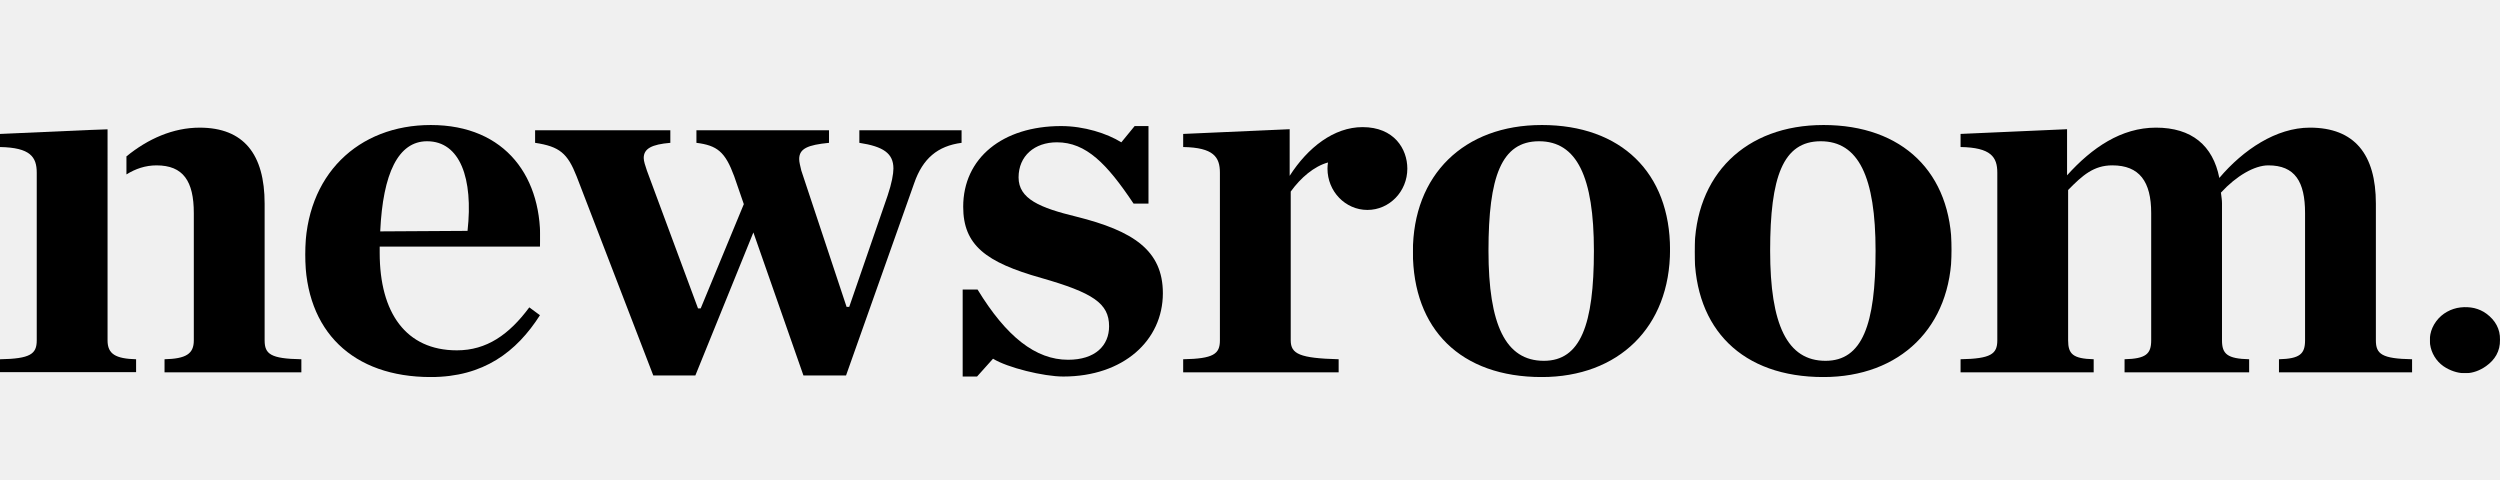
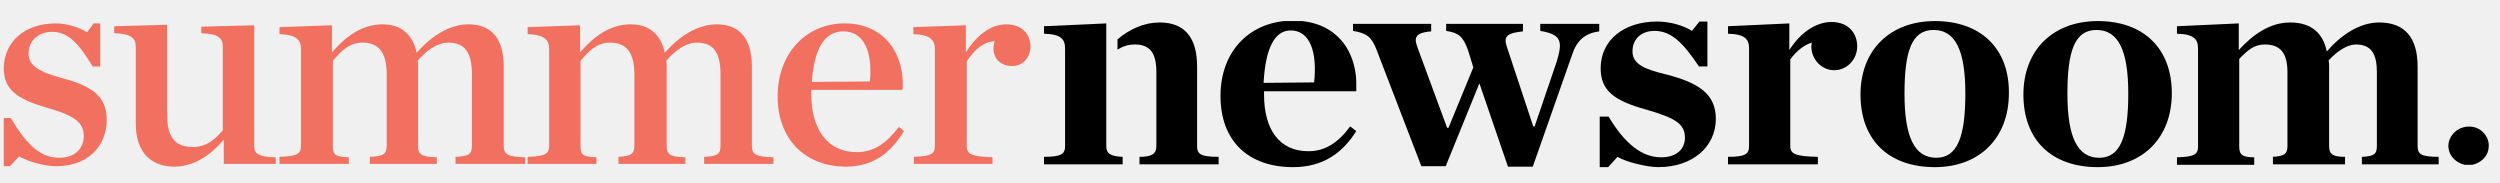
- <svg xmlns="http://www.w3.org/2000/svg" xmlns:xlink="http://www.w3.org/1999/xlink" width="366.54" height="70.244" viewBox="0 0 366.54 70.244" version="1.1" id="svg6435">
-   <defs id="defs6441">
-     <polygon id="path-1" points="19.984,35.992 19.984,0.337 0,0.337 2.9713168e-20,0.337 2.9713168e-20,35.992 " />
-     <polygon id="path-3" points="0.342,37.22 34.805,37.22 34.805,0.266 34.805,0.266 0.342,0.266 " />
-     <polygon id="path-5" points="0.512,37.22 38.217,37.22 38.217,0.266 38.217,0.266 0.512,0.266 " />
-     <polygon id="path-7" points="0.153,37.22 37.858,37.22 37.858,0.266 37.858,0.266 0.153,0.266 " />
-     <polygon id="path-9" points="0.525,0.528 0.525,10.23 10.815,10.23 10.815,10.23 10.815,0.528 " />
-     <mask id="mask-2-7" fill="white">
-       <use height="100%" width="100%" y="0" x="0" xlink:href="#path-1" id="use5881" />
-     </mask>
-     <mask id="mask-4-1" fill="white">
-       <use height="100%" width="100%" y="0" x="0" xlink:href="#path-3" id="use5887" />
-     </mask>
-   </defs>
-   <g id="Desktop" style="fill:none;fill-rule:evenodd;stroke:none;stroke-width:1" transform="translate(2.1924448e-4,17.78957)">
-     <g id="Desktop---Homepage" transform="translate(-153,-532)">
-       <g id="Newsroom-logo" transform="translate(153,532)">
-         <g id="Group-3" transform="translate(0,0.812587)">
-           <mask id="mask-2" fill="white">
-             <use xlink:href="#path-1" id="use6453" x="0" y="0" width="100%" height="100%" />
-           </mask>
-           <g id="Clip-2" />
-           <path d="m 15.769,0.337 -15.77,0.699 0,1.92 C 4.45,3.033 5.387,4.416 5.387,6.721 l 0,24.585 c 0,1.997 -0.937,2.689 -5.387,2.766 l 0,1.921 19.985,0 0,-1.921 C 16.94,33.994 15.769,33.302 15.769,31.305 l 5.48e-4,-30.968 z" id="Fill-1" mask="url(#mask-2)" style="fill:#000000" />
-         </g>
-         <g id="Group-6" transform="translate(44.39701,0.273164)">
-           <mask id="mask-4" fill="white">
-             <use xlink:href="#path-3" id="use6459" x="0" y="0" width="100%" height="100%" />
-           </mask>
-           <g id="Clip-5" />
-           <path d="m 11.271,18.09 23.498,0 C 35.315,8.026 29.772,0.266 18.764,0.266 c -10.616,0 -18.423,7.298 -18.423,18.976 0,11.294 7.026,17.977 18.423,17.977 7.729,0 12.569,-3.687 16.004,-9.065 L 33.207,27.002 c -2.966,3.995 -6.245,6.3 -10.616,6.3 -7.494,0 -11.32,-5.532 -11.32,-14.29 l 0,-0.077 0,-0.845 z M 18.218,2.648 c 4.84,0 6.792,5.455 5.933,13.138 l -12.802,0.076 C 11.739,7.334 14.003,2.648 18.218,2.648 l 0,0 z" id="Fill-4" mask="url(#mask-4)" style="fill:#000000" />
-         </g>
-         <path d="m 107.65,8.069 c -1.327,-3.61 -2.498,-4.533 -5.543,-4.917 l 0,-1.844 19.438,0 0,1.844 c -3.123,0.307 -4.372,0.845 -4.372,2.382 0,0.461 0.157,0.999 0.313,1.69 l 6.635,19.975 0.39,0 5.62,-16.288 c 0.625,-1.843 0.859,-3.226 0.859,-3.994 0,-2.228 -1.483,-3.227 -4.996,-3.765 l 0,-1.844 14.988,0 0,1.844 c -3.513,0.461 -5.699,2.304 -6.947,5.916 l -9.993,28.195 -6.245,0 -7.339,-20.973 -8.509,20.973 -6.167,0 L 84.543,8.069 C 83.216,4.688 82.045,3.689 78.454,3.152 l 0,-1.844 19.828,0 0,1.844 c -2.732,0.23 -3.903,0.845 -3.903,2.228 0,0.461 0.234,1.153 0.468,1.844 l 7.495,20.206 0.39,0 6.323,-15.289 -1.405,-4.072 z" id="Fill-7" style="fill:#000000" />
-         <path d="m 141.142,24.663 2.186,0 c 4.216,6.914 8.509,10.294 13.271,10.294 3.981,0 6.011,-2.074 6.011,-4.916 0,-3.381 -2.42,-4.917 -9.914,-7.069 -8.196,-2.304 -11.476,-4.84 -11.476,-10.448 0,-7.145 5.777,-11.831 14.364,-11.831 3.357,0 6.713,1.076 8.821,2.382 l 1.951,-2.382 2.03,0 0,11.37 -2.186,0 c -3.903,-5.839 -6.947,-8.988 -11.241,-8.988 -3.278,0 -5.62,1.997 -5.62,5.147 0,3.15 3.123,4.456 8.509,5.763 8.275,2.074 12.647,4.916 12.647,11.216 0,6.914 -5.777,12.215 -14.598,12.215 -2.888,0 -8.196,-1.306 -10.304,-2.612 l -2.342,2.612 -2.108,0 0,-12.753 z" id="Fill-9" style="fill:#000000" />
-         <g id="Group-13" transform="translate(206.6379,0.273164)">
-           <mask id="mask-6" fill="white">
-             <use xlink:href="#path-5" id="use6467" x="0" y="0" width="100%" height="100%" />
-           </mask>
-           <g id="Clip-12" />
-           <path d="m 19.404,0.266 c -11.397,0 -18.892,7.298 -18.892,18.592 0,11.37 7.026,18.361 18.892,18.361 11.241,0 18.813,-7.298 18.813,-18.669 0,-11.294 -7.182,-18.285 -18.813,-18.285 M 19.716,34.839 c -5.62,0 -8.119,-5.301 -8.119,-16.134 0,-10.833 1.873,-16.057 7.416,-16.057 5.543,0 8.041,5.224 8.041,16.057 0,10.833 -1.952,16.134 -7.339,16.134" id="Fill-11" mask="url(#mask-6)" style="fill:#000000" />
-         </g>
-         <g id="Group-16" transform="translate(248.2944,0.273164)">
-           <mask id="mask-8" fill="white">
-             <use xlink:href="#path-7" id="use6473" x="0" y="0" width="100%" height="100%" />
-           </mask>
-           <g id="Clip-15" />
-           <path d="m 19.044,0.266 c -11.397,0 -18.892,7.298 -18.892,18.592 0,11.37 7.026,18.361 18.892,18.361 11.241,0 18.813,-7.298 18.813,-18.669 0,-11.294 -7.182,-18.285 -18.813,-18.285 M 19.356,34.839 c -5.62,0 -8.119,-5.301 -8.119,-16.134 0,-10.833 1.873,-16.057 7.416,-16.057 5.543,0 8.041,5.224 8.041,16.057 0,10.833 -1.952,16.134 -7.339,16.134" id="Fill-14" mask="url(#mask-8)" style="fill:#000000" />
-         </g>
-         <path d="m 311.495,34.881 c 3.123,-0.077 3.904,-0.768 3.904,-2.766 l 0,-18.669 c 0,-4.609 -1.718,-6.991 -5.699,-6.991 -2.732,0 -4.372,1.46 -6.48,3.611 l 0,22.049 c 0,1.997 0.703,2.688 3.747,2.766 l 0,1.92 -19.516,0 0,-1.92 c 4.45,-0.077 5.386,-0.768 5.386,-2.766 l 0,-24.585 c 0,-2.305 -0.937,-3.687 -5.386,-3.764 l 0,-1.921 15.613,-0.691 0,6.761 c 3.669,-4.072 7.962,-6.991 13.036,-6.991 5.231,0 8.353,2.611 9.29,7.375 3.513,-4.148 8.353,-7.375 13.271,-7.375 6.557,0 9.68,3.918 9.68,11.14 l 0,20.052 c 0,1.997 0.858,2.688 5.308,2.766 l 0,1.92 -19.516,0 0,-1.92 c 3.045,-0.077 3.825,-0.768 3.825,-2.766 l 0,-18.669 c 0,-4.609 -1.483,-6.991 -5.386,-6.991 -2.03,0 -4.684,1.537 -6.948,3.995 0.078,0.692 0.156,1.076 0.156,1.537 l 0,20.129 c 0,1.997 0.781,2.688 3.981,2.766 l 0,1.92 -18.267,0 0,-1.92 z" id="Fill-17" style="fill:#000000" />
-         <path d="m 38.798,32.118 0,-20.052 c 0,-7.221 -3.045,-11.14 -9.524,-11.14 -3.878,0 -7.572,1.628 -10.736,4.212 l 0,2.646 c 1.339,-0.832 2.783,-1.327 4.413,-1.327 3.903,0 5.465,2.304 5.465,6.991 l 0,18.669 c 0,1.997 -1.171,2.689 -4.293,2.766 l 0,1.921 20.062,0 0,-1.921 c -4.528,-0.077 -5.386,-0.768 -5.386,-2.766" id="Fill-19" style="fill:#000000" />
-         <path d="m 199.78,0.847 c -4.215,0 -8.041,2.996 -10.695,7.145 l 0,-6.838 -15.613,0.692 0,1.921 c 4.45,0.077 5.386,1.459 5.386,3.764 l 0,24.585 c 0,1.997 -0.936,2.688 -5.386,2.766 l 0,1.921 22.795,0 0,-1.921 c -5.698,-0.153 -7.026,-0.768 -7.026,-2.766 l 0,-21.819 c 1.457,-2.021 3.421,-3.706 5.462,-4.265 -0.043,0.296 -0.073,0.596 -0.073,0.904 0,3.343 2.621,6.054 5.854,6.054 3.233,0 5.853,-2.711 5.853,-6.054 0,-2.894 -1.94,-6.088 -6.558,-6.088" id="Fill-21" style="fill:#000000" />
-         <g id="Group-25" transform="translate(355.7242,26.70489)">
-           <mask id="mask-10" fill="white">
-             <use xlink:href="#path-9" id="use6482" x="0" y="0" width="100%" height="100%" />
-           </mask>
-           <g id="Clip-24" />
-           <path d="M 10.814,5.326 C 10.848,7.012 10.057,8.275 8.773,9.185 6.917,10.5 4.885,10.557 2.919,9.449 0.649,8.169 -0.351,5.063 1.459,2.615 3.219,0.234 6.718,-0.076 8.845,1.511 10.111,2.454 10.858,3.736 10.814,5.326" id="Fill-23" mask="url(#mask-10)" style="fill:#000000" />
-         </g>
-       </g>
+ <svg xmlns="http://www.w3.org/2000/svg" xmlns:xlink="http://www.w3.org/1999/xlink" version="1.1" id="Layer_1" x="0px" y="0px" viewBox="0 0 534 39" style="enable-background:new 0 0 534 39;" xml:space="preserve">
+   <style type="text/css">
+ 	.st0{clip-path:url(#SVGID_2_);}
+ 	.st1{clip-path:url(#SVGID_4_);enable-background:new    ;}
+ 	.st2{clip-path:url(#SVGID_6_);}
+ 	.st3{clip-path:url(#SVGID_8_);}
+ 	.st4{clip-path:url(#SVGID_10_);}
+ 	.st5{clip-path:url(#SVGID_12_);}
+ 	.st6{clip-path:url(#SVGID_14_);enable-background:new    ;}
+ 	.st7{clip-path:url(#SVGID_16_);}
+ 	.st8{clip-path:url(#SVGID_18_);}
+ 	.st9{clip-path:url(#SVGID_20_);}
+ 	.st10{clip-path:url(#SVGID_22_);}
+ 	.st11{clip-path:url(#SVGID_24_);}
+ 	.st12{clip-path:url(#SVGID_26_);}
+ 	.st13{clip-path:url(#SVGID_28_);}
+ 	.st14{clip-path:url(#SVGID_30_);}
+ 	.st15{clip-path:url(#SVGID_32_);enable-background:new    ;}
+ 	.st16{clip-path:url(#SVGID_34_);}
+ 	.st17{clip-path:url(#SVGID_36_);}
+ 	.st18{clip-path:url(#SVGID_38_);}
+ 	.st19{clip-path:url(#SVGID_40_);}
+ 	.st20{clip-path:url(#SVGID_42_);enable-background:new    ;}
+ 	.st21{clip-path:url(#SVGID_44_);}
+ 	.st22{clip-path:url(#SVGID_46_);}
+ 	.st23{clip-path:url(#SVGID_48_);}
+ 	.st24{clip-path:url(#SVGID_50_);}
+ 	.st25{clip-path:url(#SVGID_52_);}
+ 	.st26{clip-path:url(#SVGID_54_);}
+ 	.st27{clip-path:url(#SVGID_56_);}
+ 	.st28{clip-path:url(#SVGID_58_);}
+ 	.st29{clip-path:url(#SVGID_60_);}
+ 	.st30{clip-path:url(#SVGID_62_);}
+ 	.st31{clip-path:url(#SVGID_64_);enable-background:new    ;}
+ 	.st32{clip-path:url(#SVGID_66_);}
+ 	.st33{clip-path:url(#SVGID_68_);}
+ 	.st34{clip-path:url(#SVGID_70_);}
+ 	.st35{clip-path:url(#SVGID_72_);}
+ 	.st36{fill:#F2705F;}
+ 	.st37{font-family:'ChronicleDeck-Semi';}
+ 	.st38{font-size:64px;}
+ </style>
+   <g>
+     <defs>
+       <rect id="SVGID_1_" x="223" y="5" width="16.8" height="30.2" />
+     </defs>
+     <clipPath id="SVGID_2_">
+       <use xlink:href="#SVGID_1_" style="overflow:visible;" />
+     </clipPath>
+     <g class="st0">
+       <defs>
+         <rect id="SVGID_3_" x="-2" y="-41" width="535" height="91" />
+       </defs>
+       <clipPath id="SVGID_4_">
+         <use xlink:href="#SVGID_3_" style="overflow:visible;" />
+       </clipPath>
+       <g class="st1">
+         <g>
+           <defs>
+             <rect id="SVGID_5_" x="223" y="4" width="17" height="32" />
+           </defs>
+           <clipPath id="SVGID_6_">
+             <use xlink:href="#SVGID_5_" style="overflow:visible;" />
+           </clipPath>
+           <g class="st2">
+             <defs>
+               <path id="SVGID_7_" d="M236.3,5L223,5.6v1.6c3.7,0.1,4.5,1.2,4.5,3.2v20.8c0,1.7-0.8,2.3-4.5,2.3v1.6h16.8v-1.6        c-2.6-0.1-3.5-0.7-3.5-2.3L236.3,5z" />
+             </defs>
+             <clipPath id="SVGID_8_">
+               <use xlink:href="#SVGID_7_" style="overflow:visible;" />
+             </clipPath>
+             <g class="st3">
+               <defs>
+                 <rect id="SVGID_9_" x="223" y="4" width="17" height="32" />
+               </defs>
+               <clipPath id="SVGID_10_">
+                 <use xlink:href="#SVGID_9_" style="overflow:visible;" />
+               </clipPath>
+               <rect x="218" y="0" class="st4" width="26.8" height="40.2" />
+             </g>
+           </g>
+         </g>
+       </g>
+     </g>
+   </g>
+   <g>
+     <defs>
+       <rect id="SVGID_11_" x="260.7" y="4.5" width="29" height="31.3" />
+     </defs>
+     <clipPath id="SVGID_12_">
+       <use xlink:href="#SVGID_11_" style="overflow:visible;" />
+     </clipPath>
+     <g class="st5">
+       <defs>
+         <rect id="SVGID_13_" x="-2" y="-41" width="535" height="91" />
+       </defs>
+       <clipPath id="SVGID_14_">
+         <use xlink:href="#SVGID_13_" style="overflow:visible;" />
+       </clipPath>
+       <g class="st6">
+         <g>
+           <defs>
+             <rect id="SVGID_15_" x="260" y="4" width="31" height="32" />
+           </defs>
+           <clipPath id="SVGID_16_">
+             <use xlink:href="#SVGID_15_" style="overflow:visible;" />
+           </clipPath>
+           <g class="st7">
+             <defs>
+               <path id="SVGID_17_" d="M275.7,6.5c4.1,0,5.7,4.6,5,11.1l-10.8,0.1C270.3,10.4,272.2,6.5,275.7,6.5z M269.9,19.5h19.8        c0.5-8.5-4.2-15.1-13.5-15.1c-8.9,0-15.5,6.2-15.5,16.1c0,9.6,5.9,15.2,15.5,15.2c6.5,0,10.6-3.1,13.5-7.7l-1.3-1        c-2.5,3.4-5.3,5.3-8.9,5.3c-6.3,0-9.5-4.7-9.5-12.1v-0.1V19.5z" />
+             </defs>
+             <clipPath id="SVGID_18_">
+               <use xlink:href="#SVGID_17_" style="overflow:visible;" />
+             </clipPath>
+             <g class="st8">
+               <defs>
+                 <rect id="SVGID_19_" x="260" y="4" width="30" height="32" />
+               </defs>
+               <clipPath id="SVGID_20_">
+                 <use xlink:href="#SVGID_19_" style="overflow:visible;" />
+               </clipPath>
+               <rect x="255.7" y="-0.5" class="st9" width="39" height="41.3" />
+             </g>
+           </g>
+         </g>
+       </g>
+     </g>
+   </g>
+   <g>
+     <defs>
+       <path id="SVGID_21_" d="M313.6,10.8c-1.1-3.1-2.1-3.8-4.7-4.2V5.1h16.4v1.6c-2.6,0.3-3.7,0.7-3.7,2c0,0.4,0.1,0.8,0.3,1.4    l5.6,16.9h0.3l4.7-13.8c0.5-1.6,0.7-2.7,0.7-3.4c0-1.9-1.2-2.7-4.2-3.2V5.1h12.6v1.6c-3,0.4-4.8,1.9-5.8,5l-8.4,23.9h-5.3    L316,17.8l-7.2,17.7h-5.2l-9.5-24.7c-1.1-2.9-2.1-3.7-5.1-4.2V5.1h16.7v1.6c-2.3,0.2-3.3,0.7-3.3,1.9c0,0.4,0.2,1,0.4,1.6    l6.3,17.1h0.3l5.3-12.9L313.6,10.8z" />
+     </defs>
+     <clipPath id="SVGID_22_">
+       <use xlink:href="#SVGID_21_" style="overflow:visible;" />
+     </clipPath>
+     <g class="st10">
+       <defs>
+         <rect id="SVGID_23_" x="-2" y="-41" width="535" height="91" />
+       </defs>
+       <clipPath id="SVGID_24_">
+         <use xlink:href="#SVGID_23_" style="overflow:visible;" />
+       </clipPath>
+       <rect x="284.1" y="0.1" class="st11" width="62.6" height="40.4" />
+     </g>
+   </g>
+   <g>
+     <defs>
+       <path id="SVGID_25_" d="M341.8,24.9h1.8c3.5,5.9,7.2,8.7,11.2,8.7c3.4,0,5.1-1.8,5.1-4.2c0-2.9-2-4.2-8.3-6    c-6.9-1.9-9.7-4.1-9.7-8.8c0-6,4.9-10,12.1-10c2.8,0,5.7,0.9,7.4,2l1.6-2h1.7v9.6h-1.8c-3.3-4.9-5.8-7.6-9.5-7.6    c-2.8,0-4.7,1.7-4.7,4.4c0,2.7,2.6,3.8,7.2,4.9c7,1.8,10.6,4.2,10.6,9.5c0,5.9-4.9,10.3-12.3,10.3c-2.4,0-6.9-1.1-8.7-2.2l-2,2.2    h-1.8V24.9z" />
+     </defs>
+     <clipPath id="SVGID_26_">
+       <use xlink:href="#SVGID_25_" style="overflow:visible;" />
+     </clipPath>
+     <g class="st12">
+       <defs>
+         <rect id="SVGID_27_" x="-2" y="-41" width="535" height="91" />
+       </defs>
+       <clipPath id="SVGID_28_">
+         <use xlink:href="#SVGID_27_" style="overflow:visible;" />
+       </clipPath>
+       <rect x="336.8" y="-0.4" class="st13" width="34.7" height="41.1" />
+     </g>
+   </g>
+   <g>
+     <defs>
+       <rect id="SVGID_29_" x="397.4" y="4.5" width="31.7" height="31.3" />
+     </defs>
+     <clipPath id="SVGID_30_">
+       <use xlink:href="#SVGID_29_" style="overflow:visible;" />
+     </clipPath>
+     <g class="st14">
+       <defs>
+         <rect id="SVGID_31_" x="-2" y="-41" width="535" height="91" />
+       </defs>
+       <clipPath id="SVGID_32_">
+         <use xlink:href="#SVGID_31_" style="overflow:visible;" />
+       </clipPath>
+       <g class="st15">
+         <g>
+           <defs>
+             <rect id="SVGID_33_" x="397" y="4" width="33" height="32" />
+           </defs>
+           <clipPath id="SVGID_34_">
+             <use xlink:href="#SVGID_33_" style="overflow:visible;" />
+           </clipPath>
+           <g class="st16">
+             <defs>
+               <path id="SVGID_35_" d="M413.6,33.7c-4.7,0-6.8-4.5-6.8-13.7s1.6-13.6,6.2-13.6c4.7,0,6.8,4.4,6.8,13.6S418.1,33.7,413.6,33.7         M413.3,4.5c-9.6,0-15.9,6.2-15.9,15.7c0,9.6,5.9,15.5,15.9,15.5c9.5,0,15.8-6.2,15.8-15.8C429.2,10.4,423.1,4.5,413.3,4.5" />
+             </defs>
+             <clipPath id="SVGID_36_">
+               <use xlink:href="#SVGID_35_" style="overflow:visible;" />
+             </clipPath>
+             <g class="st17">
+               <defs>
+                 <rect id="SVGID_37_" x="397" y="4" width="33" height="32" />
+               </defs>
+               <clipPath id="SVGID_38_">
+                 <use xlink:href="#SVGID_37_" style="overflow:visible;" />
+               </clipPath>
+               <rect x="392.4" y="-0.5" class="st18" width="41.7" height="41.3" />
+             </g>
+           </g>
+         </g>
+       </g>
+     </g>
+   </g>
+   <g>
+     <defs>
+       <rect id="SVGID_39_" x="432.2" y="4.5" width="31.7" height="31.3" />
+     </defs>
+     <clipPath id="SVGID_40_">
+       <use xlink:href="#SVGID_39_" style="overflow:visible;" />
+     </clipPath>
+     <g class="st19">
+       <defs>
+         <rect id="SVGID_41_" x="-2" y="-41" width="535" height="91" />
+       </defs>
+       <clipPath id="SVGID_42_">
+         <use xlink:href="#SVGID_41_" style="overflow:visible;" />
+       </clipPath>
+       <g class="st20">
+         <g>
+           <defs>
+             <rect id="SVGID_43_" x="432" y="4" width="32" height="32" />
+           </defs>
+           <clipPath id="SVGID_44_">
+             <use xlink:href="#SVGID_43_" style="overflow:visible;" />
+           </clipPath>
+           <g class="st21">
+             <defs>
+               <path id="SVGID_45_" d="M448.4,33.7c-4.7,0-6.8-4.5-6.8-13.7s1.6-13.6,6.2-13.6c4.7,0,6.8,4.4,6.8,13.6S452.9,33.7,448.4,33.7         M448.1,4.5c-9.6,0-15.9,6.2-15.9,15.7c0,9.6,5.9,15.5,15.9,15.5c9.5,0,15.8-6.2,15.8-15.8C463.9,10.4,457.9,4.5,448.1,4.5" />
+             </defs>
+             <clipPath id="SVGID_46_">
+               <use xlink:href="#SVGID_45_" style="overflow:visible;" />
+             </clipPath>
+             <g class="st22">
+               <defs>
+                 <rect id="SVGID_47_" x="432" y="4" width="32" height="32" />
+               </defs>
+               <clipPath id="SVGID_48_">
+                 <use xlink:href="#SVGID_47_" style="overflow:visible;" />
+               </clipPath>
+               <rect x="427.2" y="-0.5" class="st23" width="41.7" height="41.3" />
+             </g>
+           </g>
+         </g>
+       </g>
+     </g>
+   </g>
+   <g>
+     <defs>
+       <path id="SVGID_49_" d="M485.3,33.5c2.6-0.1,3.3-0.6,3.3-2.3V15.4c0-3.9-1.4-5.9-4.8-5.9c-2.3,0-3.7,1.2-5.5,3.1v18.7    c0,1.7,0.6,2.3,3.2,2.3v1.6H465v-1.6c3.7-0.1,4.5-0.6,4.5-2.3V10.4c0-2-0.8-3.1-4.5-3.2V5.6L478.2,5v5.7c3.1-3.4,6.7-5.9,11-5.9    c4.4,0,7,2.2,7.8,6.2c3-3.5,7-6.2,11.2-6.2c5.5,0,8.2,3.3,8.2,9.4v17c0,1.7,0.7,2.3,4.5,2.3v1.6h-16.4v-1.6    c2.6-0.1,3.2-0.6,3.2-2.3V15.4c0-3.9-1.2-5.9-4.5-5.9c-1.7,0-3.9,1.3-5.8,3.4c0.1,0.6,0.1,0.9,0.1,1.3v17c0,1.7,0.7,2.3,3.4,2.3    v1.6h-15.4V33.5z" />
+     </defs>
+     <clipPath id="SVGID_50_">
+       <use xlink:href="#SVGID_49_" style="overflow:visible;" />
+     </clipPath>
+     <g class="st24">
+       <defs>
+         <rect id="SVGID_51_" x="-2" y="-41" width="535" height="91" />
+       </defs>
+       <clipPath id="SVGID_52_">
+         <use xlink:href="#SVGID_51_" style="overflow:visible;" />
+       </clipPath>
+       <rect x="460" y="-0.2" class="st25" width="65.7" height="40.4" />
+     </g>
+   </g>
+   <g>
+     <defs>
+       <path id="SVGID_53_" d="M255.7,31.2v-17c0-6.1-2.6-9.4-8-9.4c-3.3,0-6.4,1.4-9,3.6v2.2c1.1-0.7,2.3-1.1,3.7-1.1    c3.3,0,4.6,1.9,4.6,5.9v15.8c0,1.7-1,2.3-3.6,2.3v1.6h16.9v-1.6C256.4,33.5,255.7,32.9,255.7,31.2" />
+     </defs>
+     <clipPath id="SVGID_54_">
+       <use xlink:href="#SVGID_53_" style="overflow:visible;" />
+     </clipPath>
+     <g class="st26">
+       <defs>
+         <rect id="SVGID_55_" x="-2" y="-41" width="535" height="91" />
+       </defs>
+       <clipPath id="SVGID_56_">
+         <use xlink:href="#SVGID_55_" style="overflow:visible;" />
+       </clipPath>
+       <rect x="233.6" y="-0.2" class="st27" width="31.6" height="40.4" />
+     </g>
+   </g>
+   <g>
+     <defs>
+       <path id="SVGID_57_" d="M391.2,4.7c-3.5,0-6.8,2.5-9,6V5l-13.1,0.6v1.6c3.7,0.1,4.5,1.2,4.5,3.2v20.8c0,1.7-0.8,2.3-4.5,2.3v1.6    h19.2v-1.6c-4.8-0.1-5.9-0.6-5.9-2.3V12.7c1.2-1.7,2.9-3.1,4.6-3.6c0,0.3-0.1,0.5-0.1,0.8c0,2.8,2.2,5.1,4.9,5.1    c2.7,0,4.9-2.3,4.9-5.1C396.7,7.4,395.1,4.7,391.2,4.7" />
+     </defs>
+     <clipPath id="SVGID_58_">
+       <use xlink:href="#SVGID_57_" style="overflow:visible;" />
+     </clipPath>
+     <g class="st28">
+       <defs>
+         <rect id="SVGID_59_" x="-2" y="-41" width="535" height="91" />
+       </defs>
+       <clipPath id="SVGID_60_">
+         <use xlink:href="#SVGID_59_" style="overflow:visible;" />
+       </clipPath>
+       <rect x="364.1" y="-0.3" class="st29" width="37.7" height="40.4" />
+     </g>
+   </g>
+   <g>
+     <defs>
+       <rect id="SVGID_61_" x="522.9" y="27" width="8.7" height="8.2" />
+     </defs>
+     <clipPath id="SVGID_62_">
+       <use xlink:href="#SVGID_61_" style="overflow:visible;" />
+     </clipPath>
+     <g class="st30">
+       <defs>
+         <rect id="SVGID_63_" x="-2" y="-41" width="535" height="91" />
+       </defs>
+       <clipPath id="SVGID_64_">
+         <use xlink:href="#SVGID_63_" style="overflow:visible;" />
+       </clipPath>
+       <g class="st31">
+         <g>
+           <defs>
+             <rect id="SVGID_65_" x="522" y="26" width="10" height="10" />
+           </defs>
+           <clipPath id="SVGID_66_">
+             <use xlink:href="#SVGID_65_" style="overflow:visible;" />
+           </clipPath>
+           <g class="st32">
+             <defs>
+               <path id="SVGID_67_" d="M531.6,31.1c0,1.4-0.6,2.5-1.7,3.3c-1.6,1.1-3.3,1.2-4.9,0.2c-1.9-1.1-2.8-3.7-1.2-5.8        c1.5-2,4.4-2.3,6.2-0.9C531,28.7,531.6,29.8,531.6,31.1" />
+             </defs>
+             <clipPath id="SVGID_68_">
+               <use xlink:href="#SVGID_67_" style="overflow:visible;" />
+             </clipPath>
+             <g class="st33">
+               <defs>
+                 <rect id="SVGID_69_" x="522" y="27" width="10" height="9" />
+               </defs>
+               <clipPath id="SVGID_70_">
+                 <use xlink:href="#SVGID_69_" style="overflow:visible;" />
+               </clipPath>
+               <rect x="517.9" y="22" class="st34" width="18.7" height="18.2" />
+             </g>
+           </g>
+         </g>
+       </g>
+     </g>
+   </g>
+   <g>
+     <defs>
+       <rect id="SVGID_71_" x="-2" y="-41" width="535" height="91" />
+     </defs>
+     <clipPath id="SVGID_72_">
+       <use xlink:href="#SVGID_71_" style="overflow:visible;" />
+     </clipPath>
+     <g class="st35">
+       <path class="st36" d="M0.8,25.2h1.5c3.5,5.9,6.4,8.5,10.4,8.5c3.5,0,5.2-2.2,5.2-4.6c0-2.9-1.9-4.4-7.9-6.1    c-6.6-1.9-9.2-4-9.2-8.5C0.9,8.9,5.3,5,11.9,5c2.5,0,5.1,0.9,6.7,1.9L20,5h1.4v9.2h-1.6c-3-4.9-5.2-7.4-8.7-7.4    c-2.9,0-5,1.9-5,4.6c0,2.7,2.4,4,7.2,5.3c6.5,1.7,9.5,4,9.5,8.9c0,5.4-3.8,9.9-10.8,9.9c-2.4,0-6.1-1-7.9-2.1l-2,2.1H0.8V25.2z" />
+       <path class="st36" d="M29,26.4V10c0-1.9-1-2.8-4.6-2.9V5.6l11.3-0.3v19.3c0,4.7,1.7,6.8,5.5,6.8c2.7,0,4.6-1.4,6.4-3.6V10    c0-1.9-1-2.8-4.6-2.9V5.7l11.3-0.3v25.8c0,1.7,1,2.3,4.6,2.4V35H47.8v-5.2c-2.9,3.5-6.5,5.8-10.7,5.8C32.1,35.5,29,32.4,29,26.4z" />
+       <path class="st36" d="M79,33.5c2.9-0.1,3.6-0.6,3.6-2.4V15.9c0-4.7-1.7-6.8-5.2-6.8c-2.7,0-4.5,1.7-6.3,3.9v18.2    c0,1.8,0.4,2.3,3.4,2.4V35H59.7v-1.5c3.7-0.1,4.6-0.6,4.6-2.4V10.5c0-1.9-0.9-3.1-4.6-3.2V5.8l11.2-0.4v5.8c3-3.5,6.5-6,10.8-6    c4,0,6.5,2.2,7.3,6.1c3.1-3.6,7-6.1,11.1-6.1c4.9,0,7.5,3.1,7.5,9v17c0,1.8,0.9,2.3,4.6,2.4V35H97.3v-1.5c2.9-0.1,3.5-0.6,3.5-2.4    V15.9c0-4.7-1.5-6.8-5.1-6.8c-2,0-4.4,1.4-6.5,3.9c0.1,0.4,0.1,0.8,0.1,1.1v17.1c0,1.8,0.7,2.3,4,2.4V35H79V33.5z" />
+       <path class="st36" d="M131.9,33.5c2.9-0.1,3.6-0.6,3.6-2.4V15.9c0-4.7-1.7-6.8-5.2-6.8c-2.7,0-4.5,1.7-6.3,3.9v18.2    c0,1.8,0.4,2.3,3.4,2.4V35h-14.7v-1.5c3.7-0.1,4.6-0.6,4.6-2.4V10.5c0-1.9-0.9-3.1-4.6-3.2V5.8l11.2-0.4v5.8c3-3.5,6.5-6,10.8-6    c4,0,6.5,2.2,7.3,6.1c3.1-3.6,7-6.1,11.1-6.1c4.9,0,7.5,3.1,7.5,9v17c0,1.8,0.9,2.3,4.6,2.4V35h-14.8v-1.5    c2.9-0.1,3.5-0.6,3.5-2.4V15.9c0-4.7-1.5-6.8-5.1-6.8c-2,0-4.4,1.4-6.5,3.9c0.1,0.4,0.1,0.8,0.1,1.1v17.1c0,1.8,0.7,2.3,4,2.4V35    h-14.3V33.5z" />
+       <path class="st36" d="M166.1,20.6c0-9.2,6.1-15.6,14.3-15.6c8.6,0,12.9,6.6,12.4,14.2h-19.5v0.9v0.1c0,7.2,3.3,12.3,9.7,12.3    c3.8,0,6.4-2,9-5.4l1.1,0.9c-2.6,4.2-6.1,7.6-12.5,7.6C171.6,35.5,166.1,29.4,166.1,20.6z M173.4,17.5l12.4-0.1    c0.6-6.3-1.2-10.7-5.7-10.7C176.2,6.7,173.9,10.3,173.4,17.5z" />
+       <path class="st36" d="M195.1,33.5c3.7-0.1,4.6-0.6,4.6-2.4V10.5c0-1.9-0.9-3.1-4.6-3.2V5.8l11.2-0.4v5.8c2.2-3.5,5.2-6,8.6-6    c3.5,0,5.2,2.2,5.2,4.7c0,2.4-1.6,4.2-3.9,4.2c-2.4,0-4-1.5-4-3.8c0-0.4,0.1-1.1,0.3-1.5c-2.5,0.1-4.4,1.9-6,4.3v18.1    c0,1.8,1.1,2.2,5.5,2.4V35h-16.8V33.5z" />
+     </g>
+     <g class="st35">
+       <text transform="matrix(1 0 0 1 218.2236 35)" class="st36 st37 st38"> </text>
    </g>
  </g>
</svg>
